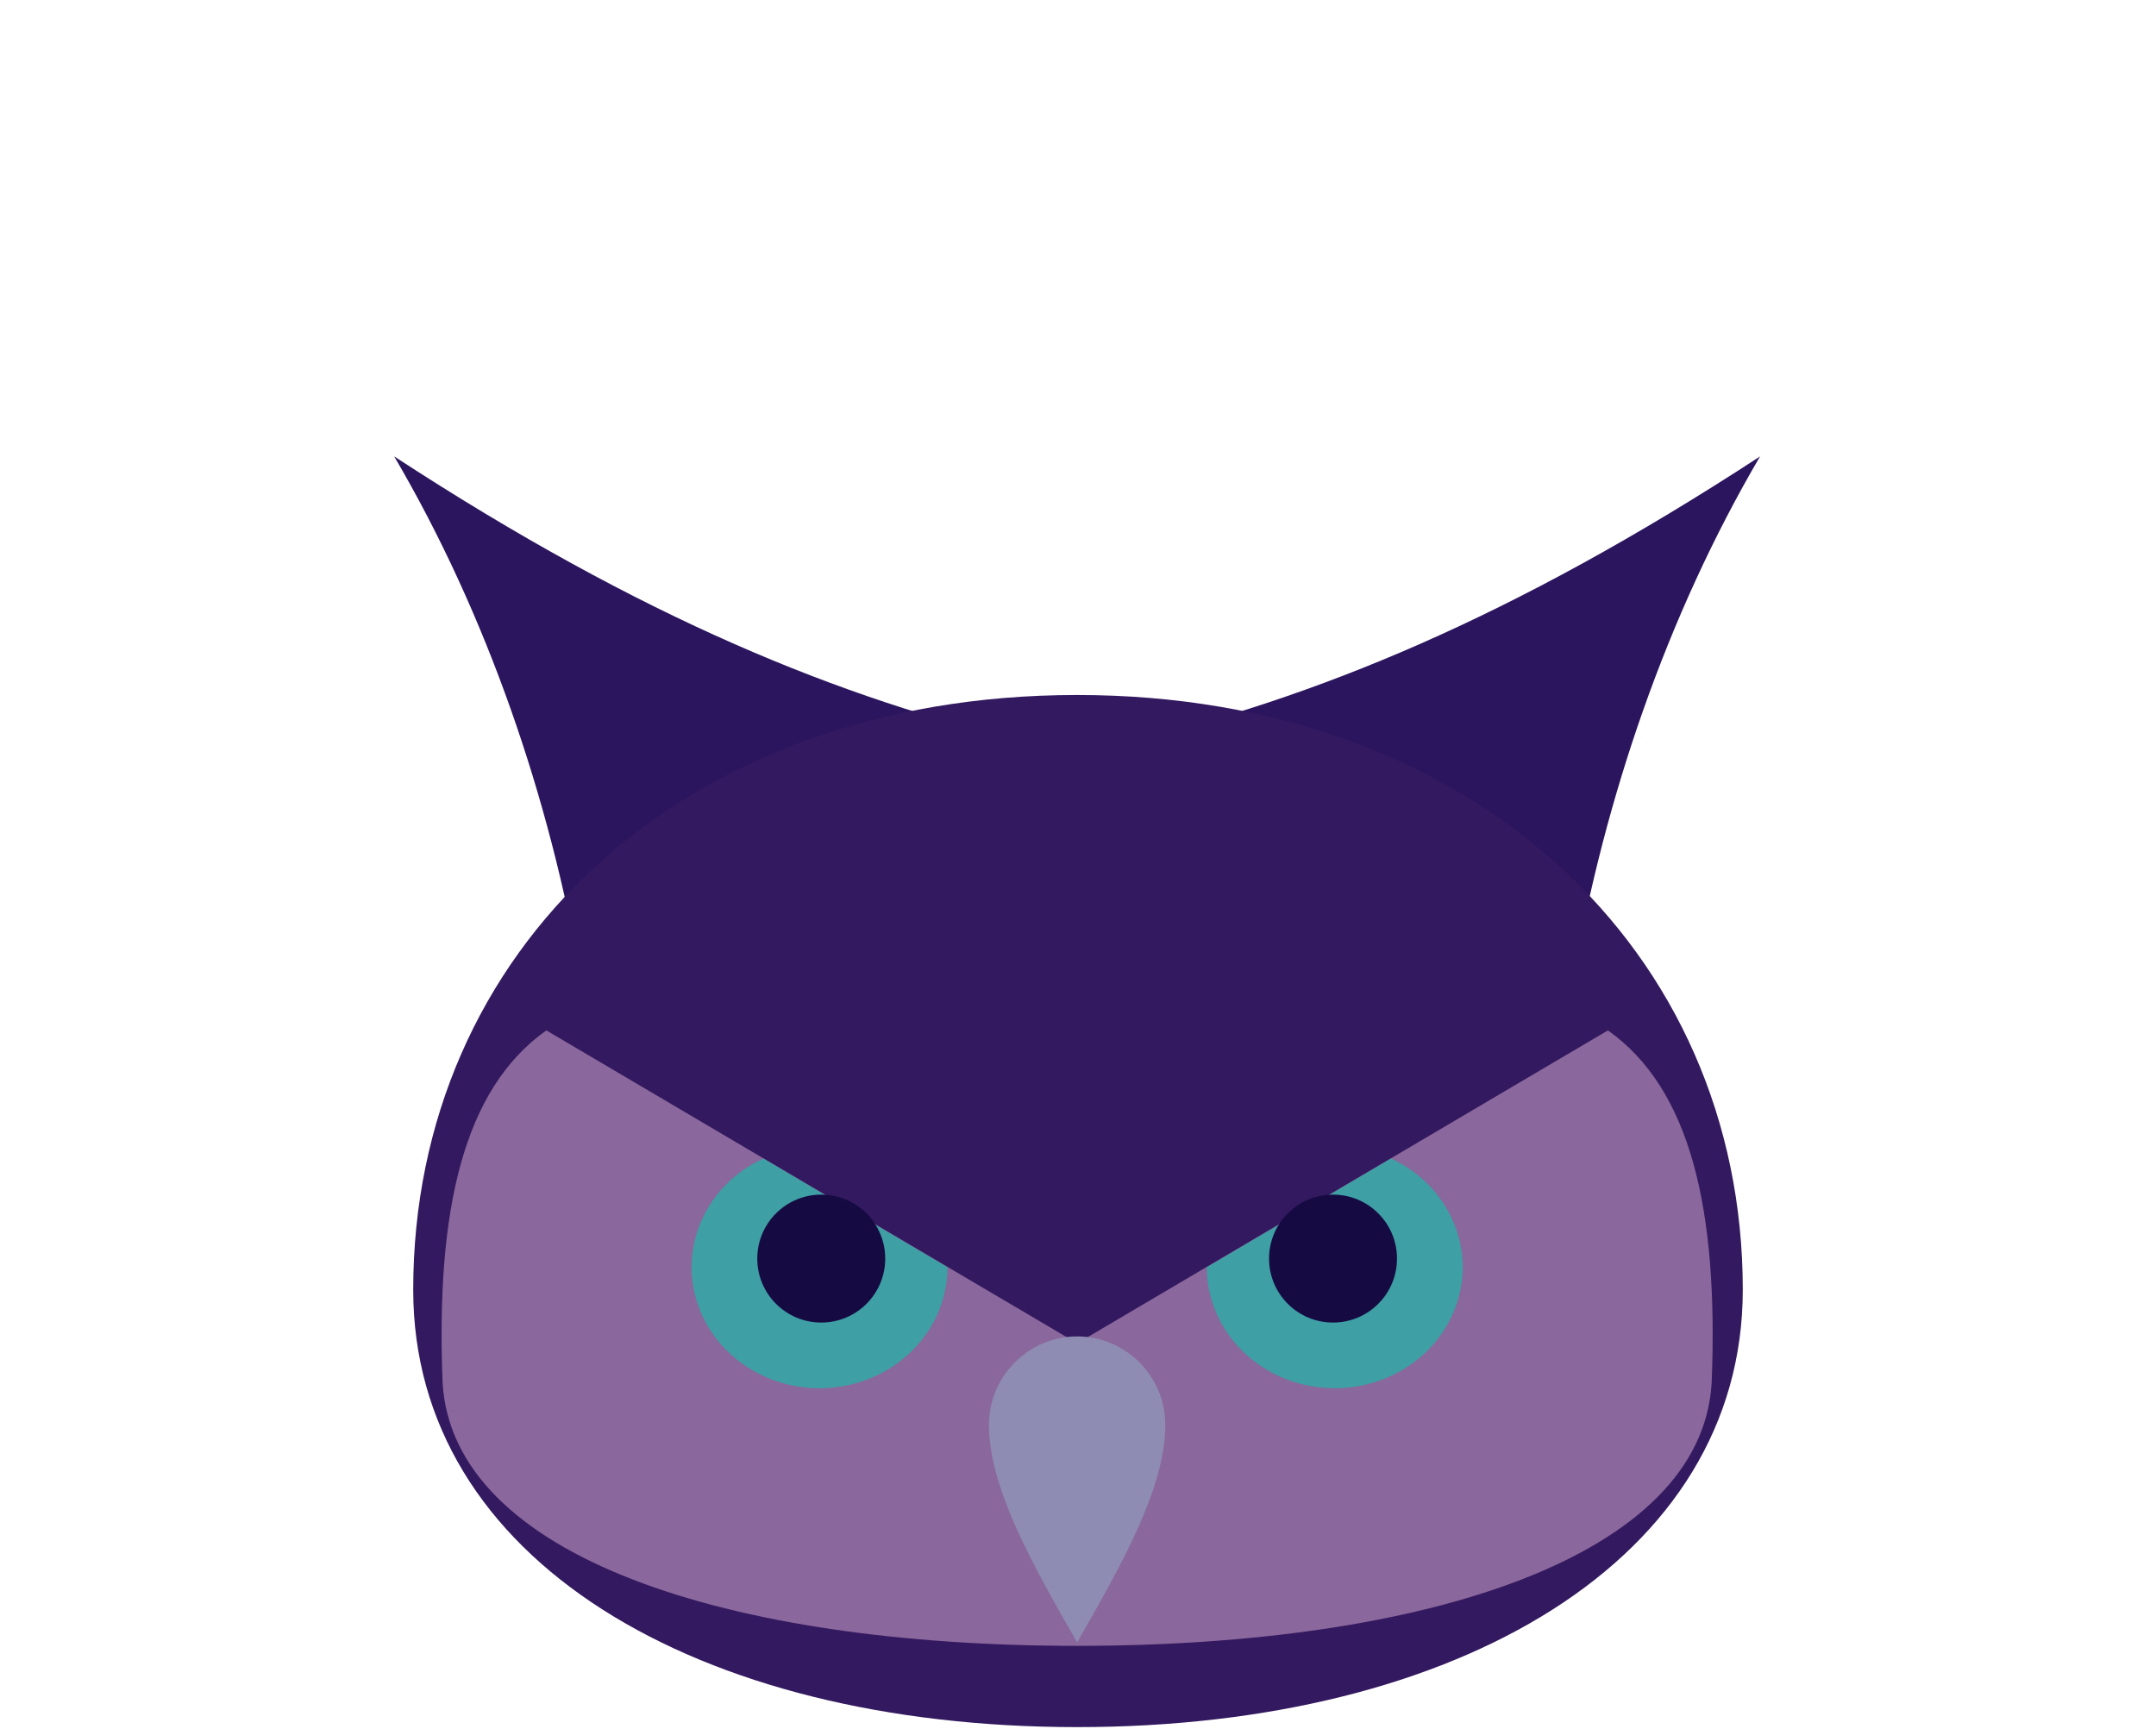
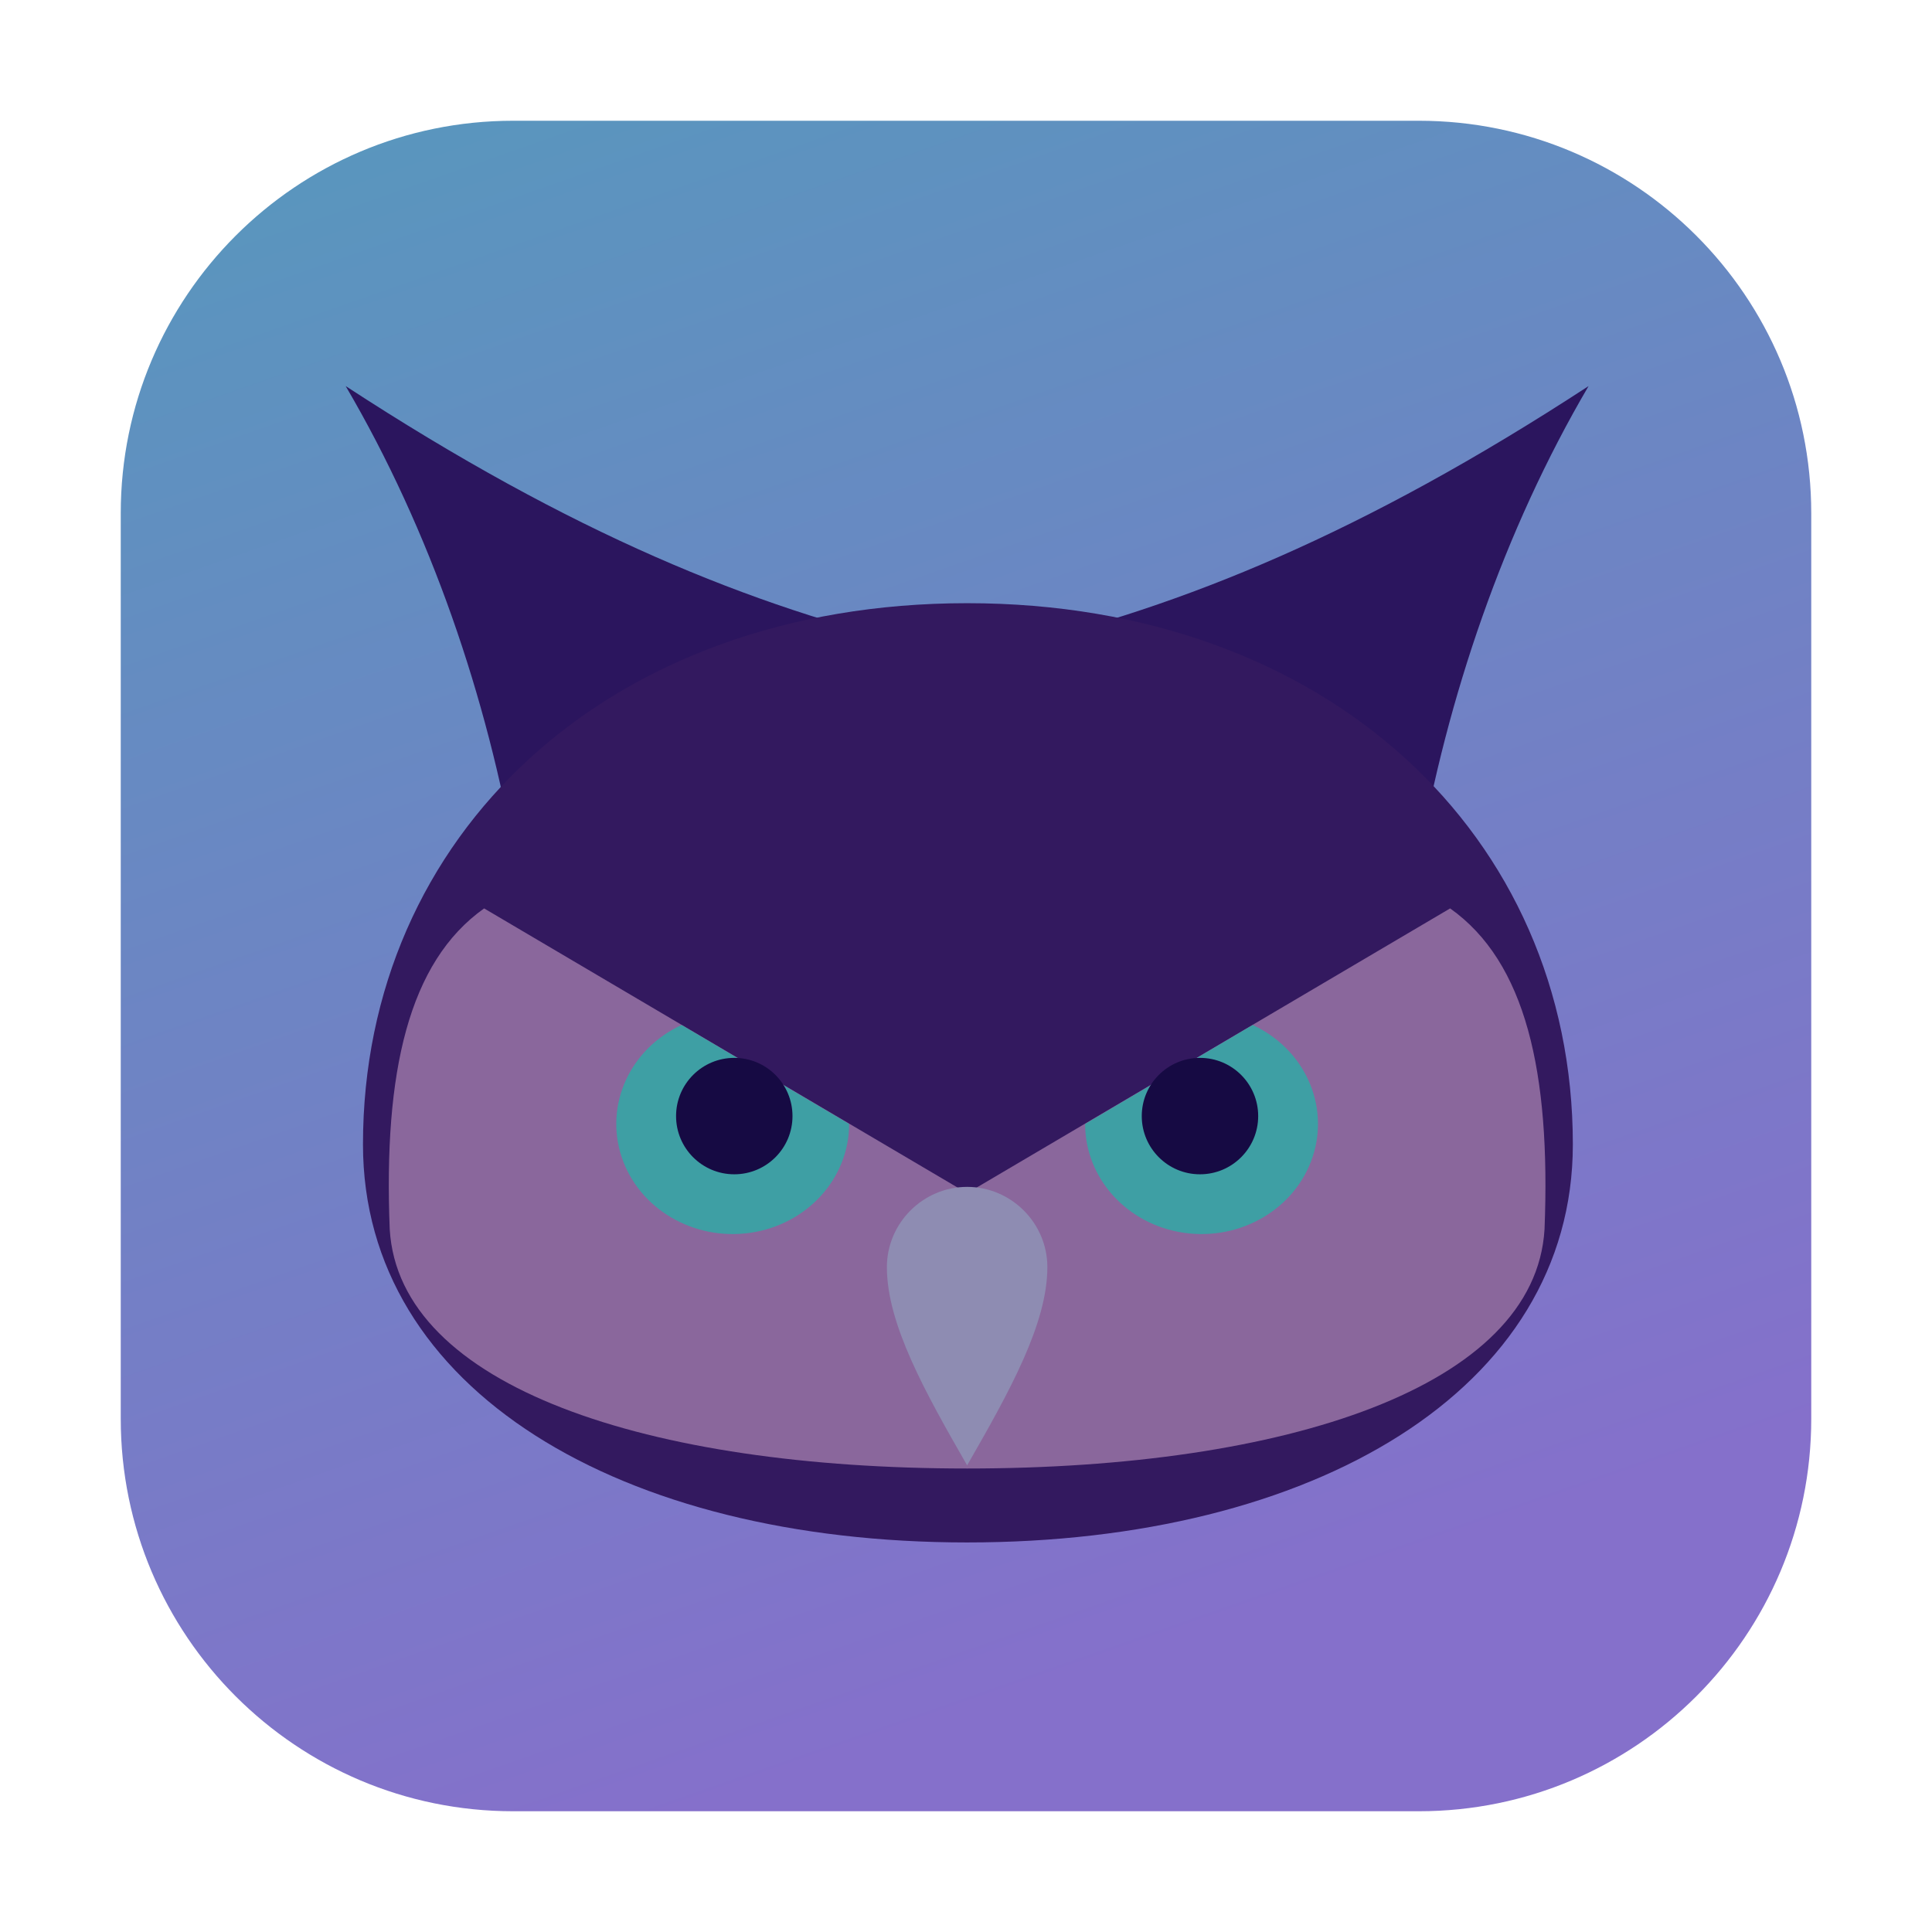
- <svg xmlns="http://www.w3.org/2000/svg" viewBox="0 0 1247 1000" width="1247" height="1000">
-   <g id="rp-g-tufts">
-     <path d="M 228 264 C 372 358 486 404 596 430 C 486 470 400 512 336 566              C 318 462 282 356 228 264 Z" fill="#2B155E" />
-     <path d="M 1018 264 C 874 358 760 404 650 430 C 760 470 846 512 910 566              C 928 462 964 356 1018 264 Z" fill="#2B155E" />
+ <svg xmlns="http://www.w3.org/2000/svg" viewBox="0 0 128 128" width="128" height="128">
+   <g id="rp-plate">
+     <defs>
+       <linearGradient id="rp-plate-fill" x1="0" y1="0" x2="0.35" y2="1">
+         <stop offset="0" stop-color="#5798BD" />
+         <stop offset="1" stop-color="#8570CB" />
+       </linearGradient>
+     </defs>
+     <rect x="8" y="8" width="112" height="112" rx="26" fill="url(#rp-plate-fill)" />
  </g>
-   <path id="rp-head" fill="#33195F" d="M 623 402 C 852 402 1008 550 1008 746            C 1008 902 843 999 623 999 C 403 999 239 902 239 746            C 239 550 394 402 623 402 Z" />
-   <path id="rp-face" fill="#8A679C" d="M 623 777 L 316 596            C 268 630 252 700 256 800            C 262 900 420 952 623 952            C 826 952 984 900 990 800            C 994 700 978 630 930 596 Z" />
-   <g id="rp-g-eyes">
-     <path fill="#3E9FA4" d="M 441.5 670.1 A 74 70 0 1 0 548 733 Z" />
-     <path fill="#3E9FA4" d="M 698 733 A 74 70 0 1 0 804.5 670.1 Z" />
-     <circle cx="475" cy="728" r="37" fill="#160A43" />
-     <circle cx="771" cy="728" r="37" fill="#160A43" />
+   <g id="rp-mark" transform="translate(-0.8638 -1.9396) scale(0.104235)">
+     <g id="rp-m-rp-g-tufts">
+       <path d="M 228 264 C 372 358 486 404 596 430 C 486 470 400 512 336 566              C 318 462 282 356 228 264 Z" fill="#2B155E" />
+       <path d="M 1018 264 C 874 358 760 404 650 430 C 760 470 846 512 910 566              C 928 462 964 356 1018 264 Z" fill="#2B155E" />
+     </g>
+     <path id="rp-m-rp-head" fill="#33195F" d="M 623 402 C 852 402 1008 550 1008 746            C 1008 902 843 999 623 999 C 403 999 239 902 239 746            C 239 550 394 402 623 402 Z" />
+     <path id="rp-m-rp-face" fill="#8A679C" d="M 623 777 L 316 596            C 268 630 252 700 256 800            C 262 900 420 952 623 952            C 826 952 984 900 990 800            C 994 700 978 630 930 596 Z" />
+     <g id="rp-m-rp-g-eyes">
+       <path fill="#3E9FA4" d="M 441.5 670.1 A 74 70 0 1 0 548 733 Z" />
+       <path fill="#3E9FA4" d="M 698 733 A 74 70 0 1 0 804.5 670.1 Z" />
+       <circle cx="475" cy="728" r="37" fill="#160A43" />
+       <circle cx="771" cy="728" r="37" fill="#160A43" />
+     </g>
+     <path id="rp-m-rp-beak" fill="#8E8CB2" d="M 623 773 C 651 773 674 796 674 824            C 674 860 650 903 623 950            C 596 903 572 860 572 824            C 572 796 595 773 623 773 Z" />
  </g>
-   <path id="rp-beak" fill="#8E8CB2" d="M 623 773 C 651 773 674 796 674 824            C 674 860 650 903 623 950            C 596 903 572 860 572 824            C 572 796 595 773 623 773 Z" />
</svg>
